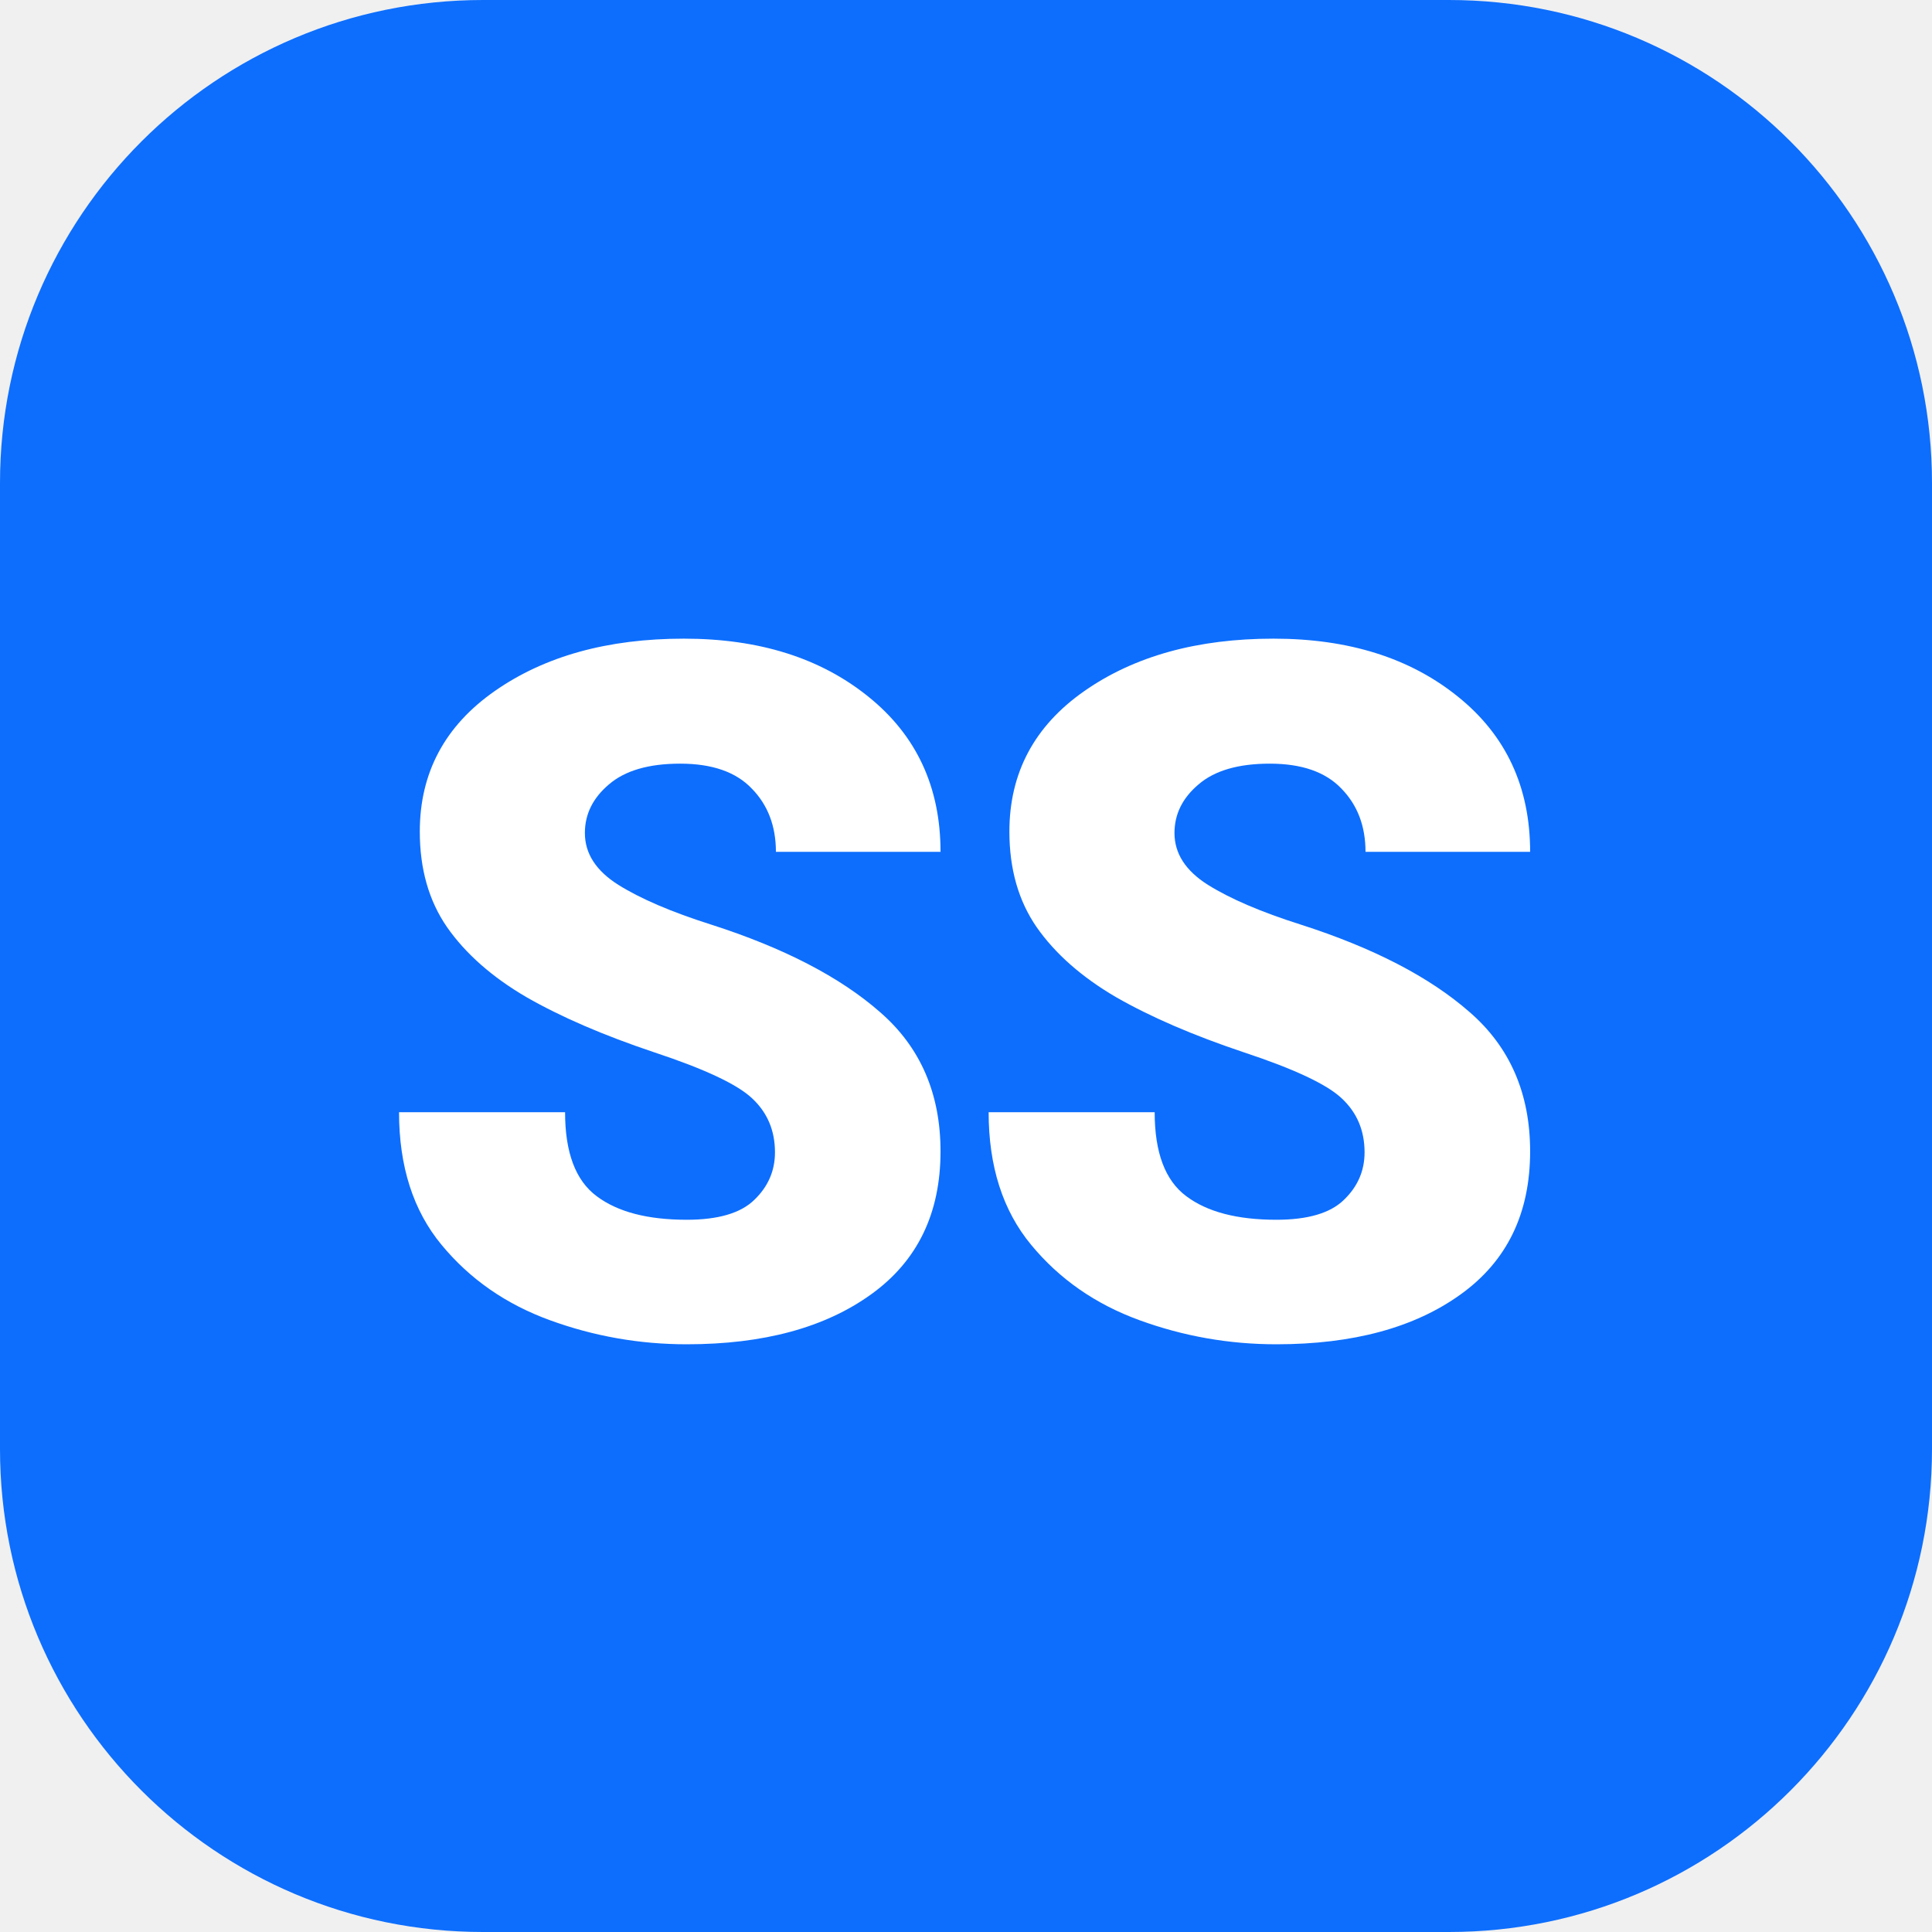
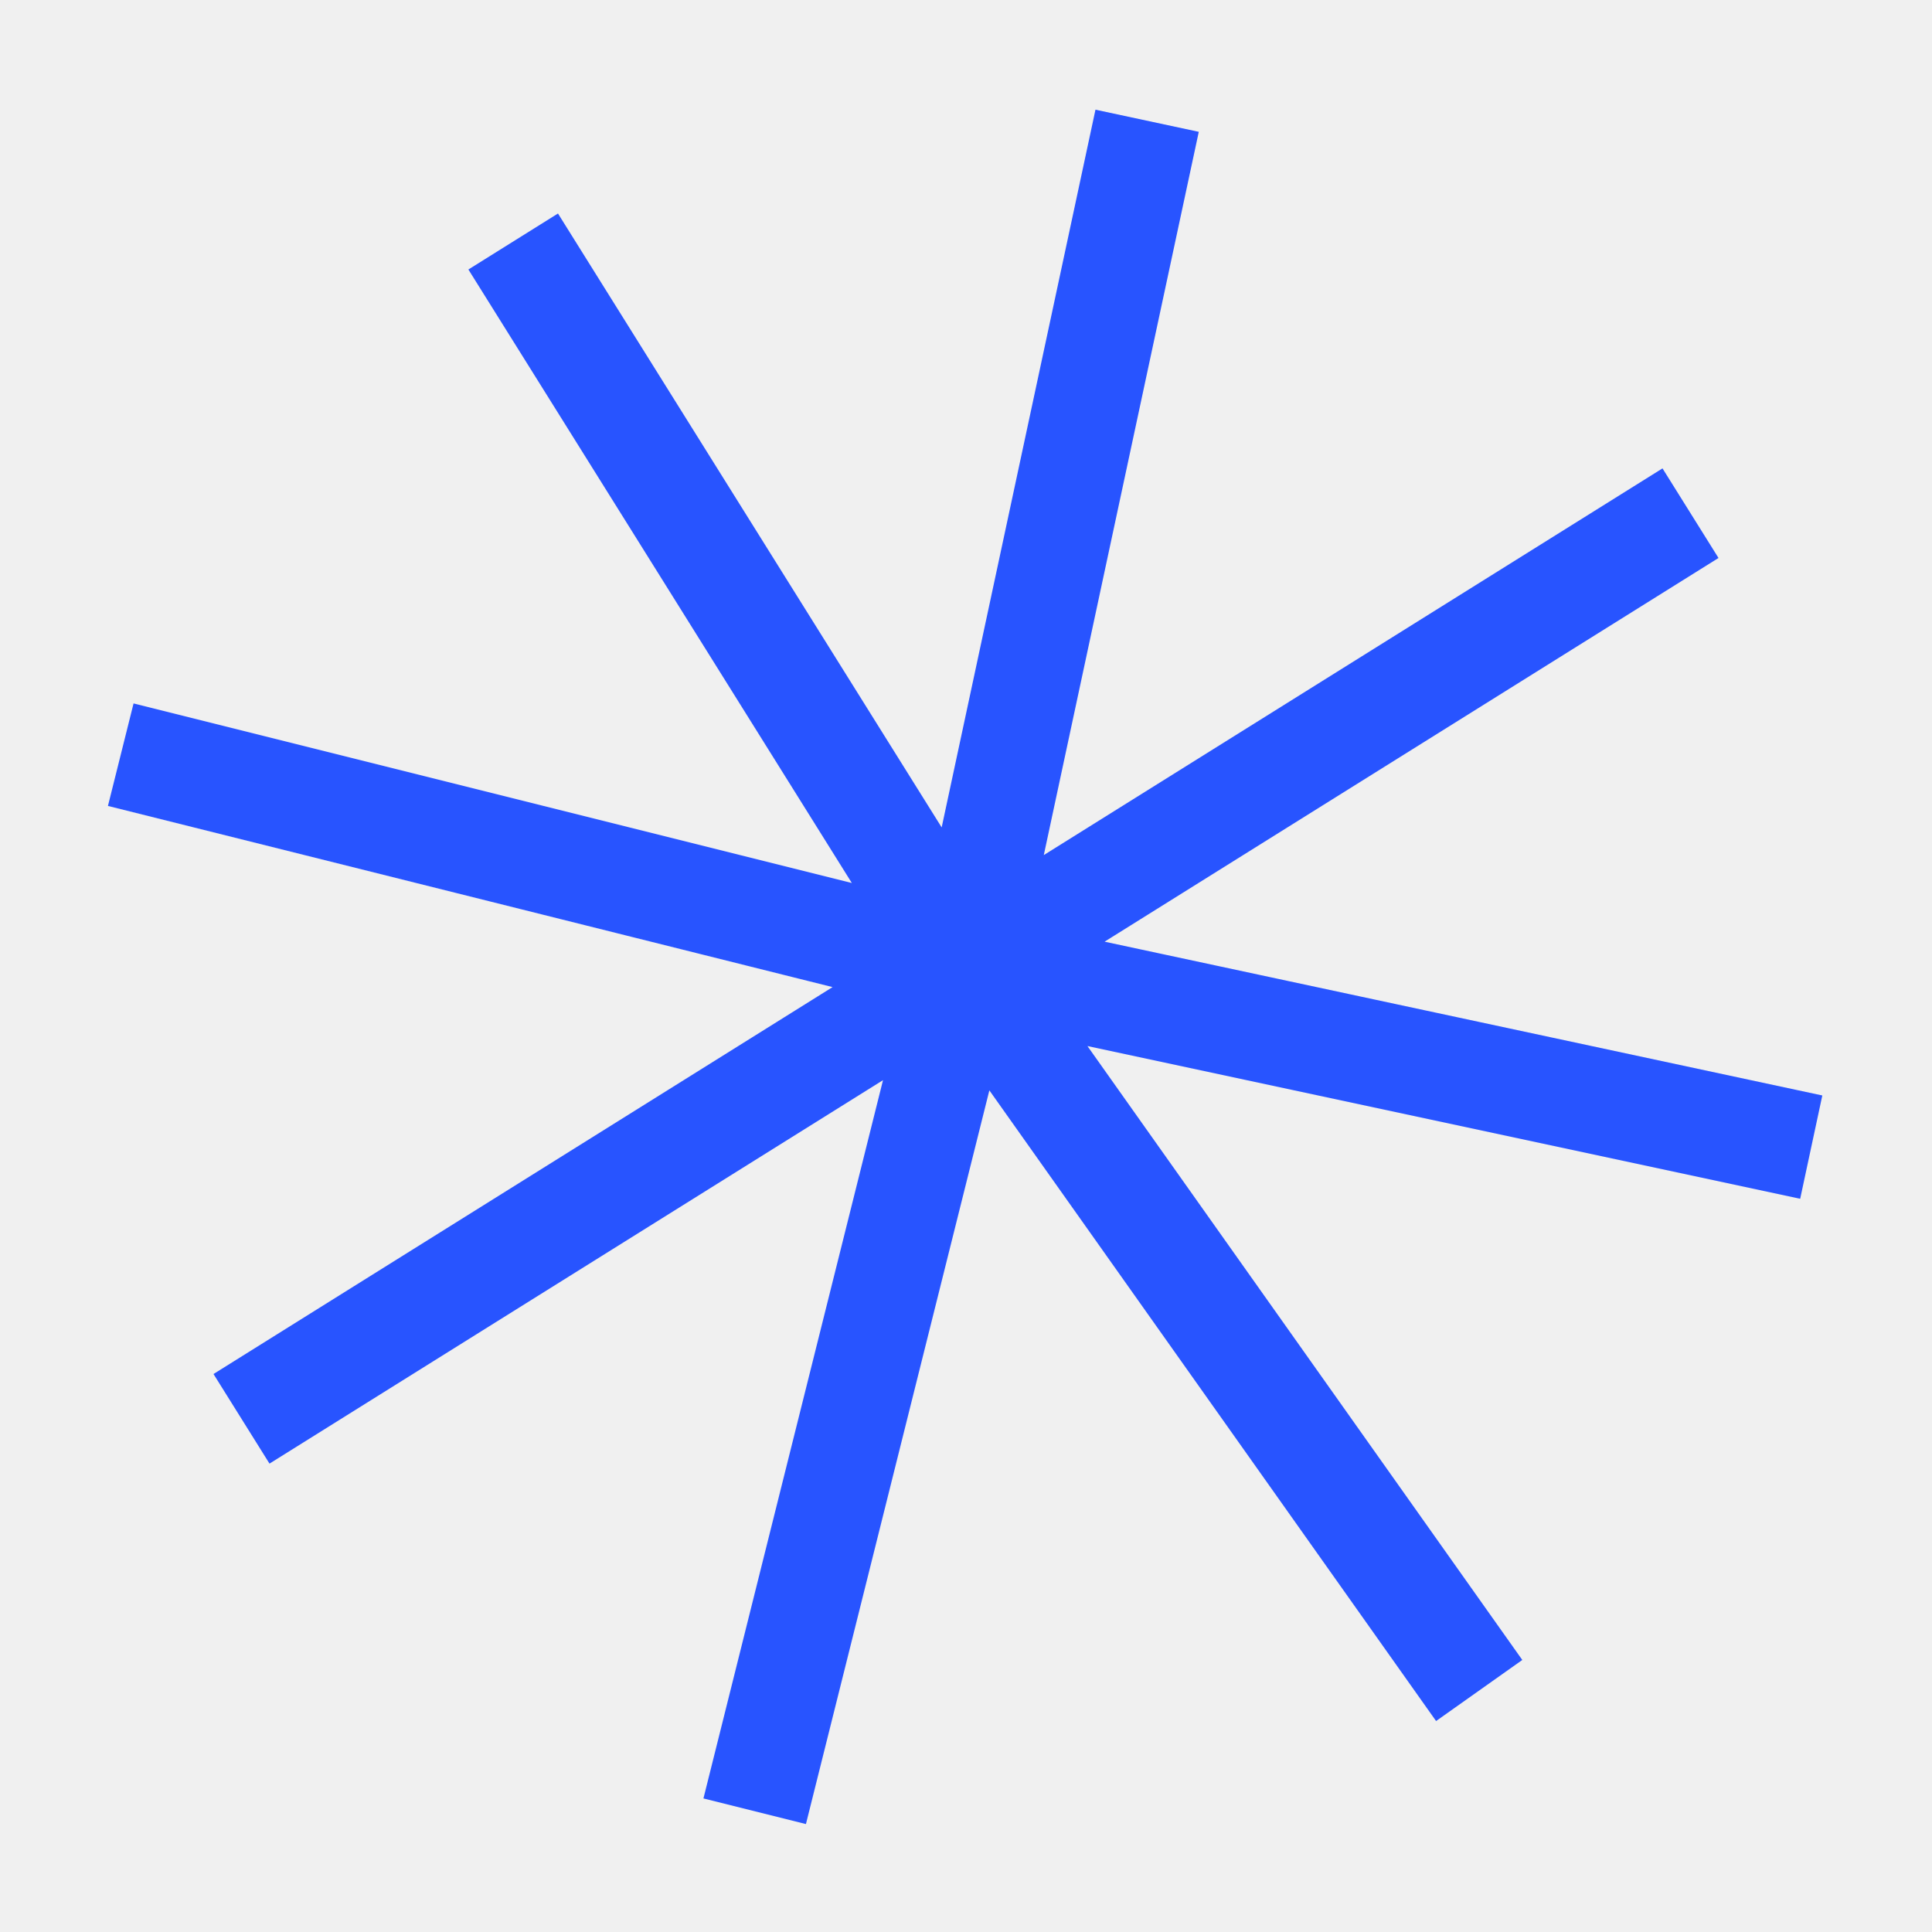
<svg xmlns="http://www.w3.org/2000/svg" viewBox="0 0 64 64" width="64" height="64">
-   <rect width="64" height="64" rx="16" fill="#0d6efd" />
-   <text x="50%" y="52%" font-family="system-ui, -apple-system, BlinkMacSystemFont, 'Segoe UI', Roboto, Helvetica, Arial, sans-serif" font-size="32" font-weight="800" fill="#ffffff" text-anchor="middle" dominant-baseline="central" letter-spacing="-0.5">SS</text>
+   <path d="M32 32 38 4M32 32 56 17M32 32 60 38M32 32 49 56M32 32 25 60M32 32 8 47M32 32 4 25M32 32 17 8" fill="none" stroke="#2854ff" stroke-width="3.5" />
</svg>
